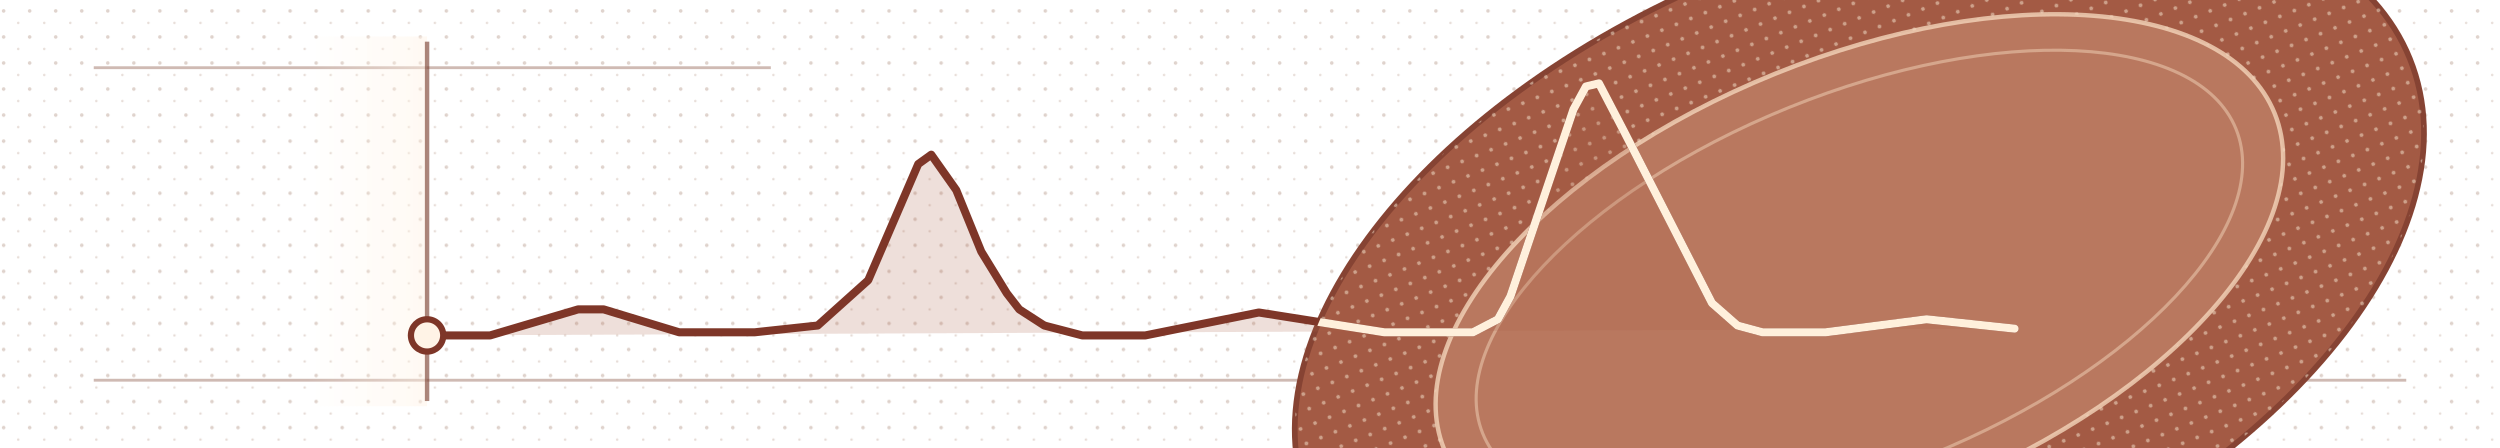
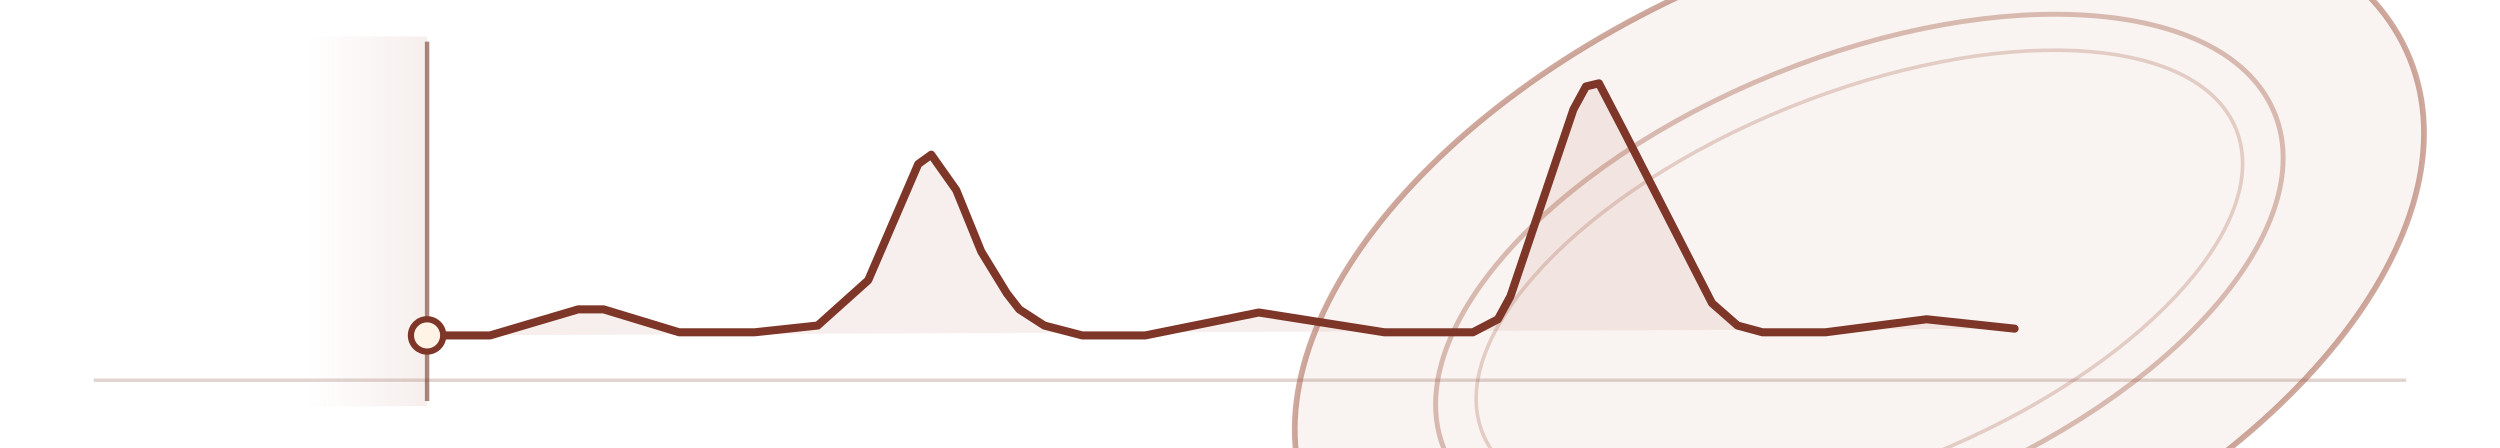
<svg xmlns="http://www.w3.org/2000/svg" width="480" height="86" viewBox="0 0 480 86">
  <defs>
-     <pattern id="sensing-paper-dots" width="5" height="5" patternUnits="userSpaceOnUse">
-       <circle cx="0.7" cy="2.1" r="0.35" fill="#85533a" opacity=".25" />
-       <circle cx="3.5" cy="4.4" r="0.25" fill="#85533a" opacity=".18" />
-     </pattern>
-     <pattern id="sensing-ink-dots" width="3" height="3" patternUnits="userSpaceOnUse">
-       <circle cx="0.9" cy="1.1" r=".38" fill="#f6e7d2" opacity=".48" />
-     </pattern>
    <ellipse id="sensing-rim" cx="291" cy="54" rx="114" ry="64" transform="rotate(-22 291 54)" />
-     <clipPath id="sensing-plate">
-       <ellipse cx="291" cy="54" rx="114" ry="64" transform="rotate(-22 291 54)" />
-     </clipPath>
    <path id="sensing-trace" data-plate-signal="" d="M16 64.4 L28.1 64.4 L45 59.4 L49.9 59.4 L64.4 63.8 L78.9 63.8 L91 62.5 L100.7 53.8 L110.3 31.5 L112.8 29.7 L117.6 36.5 L122.4 48.3 L127.3 56.3 L129.7 59.4 L134.5 62.5 L141.8 64.4 L153.9 64.4 L175.7 60 L199.8 63.8 L216.8 63.8 L221.6 61.3 L224 56.9 L236.1 21 L238.5 16.6 L241 16 L245.8 25.2 L262.7 58.2 L267.6 62.5 L272.4 63.8 L284.5 63.8 L303.9 61.3 L320.8 63.1" />
    <linearGradient id="sensing-readout-wash">
-       <stop offset="0" stop-color="#fff3e6" stop-opacity="0" />
-       <stop offset="1" stop-color="#fff3e6" stop-opacity=".48" />
+       <stop offset="0" stop-color="#a35a44" stop-opacity="0" />
+       <stop offset="1" stop-color="#a35a44" stop-opacity=".1" />
    </linearGradient>
  </defs>
-   <rect width="480" height="86" fill="url(#sensing-paper-dots)" />
-   <path d="M18 13H148 M18 73H462" fill="none" stroke="#875342" stroke-width=".55" opacity=".4" />
+   <path d="M18 73H462" fill="none" stroke="#875342" stroke-width=".65" opacity=".25" />
  <g transform="translate(66 0)">
-     <use href="#sensing-rim" fill="#a35a44" stroke="#864333" stroke-width="1.1" />
-     <use href="#sensing-rim" fill="url(#sensing-ink-dots)" />
-     <ellipse cx="291" cy="54" rx="86" ry="43" transform="rotate(-22 291 54)" fill="#b9785f" stroke="#f4d7bc" stroke-width=".85" stroke-opacity=".78" />
-     <ellipse cx="291" cy="54" rx="78" ry="36" transform="rotate(-22 291 54)" fill="none" stroke="#f4d7bc" stroke-width=".6" stroke-opacity=".48" />
-     <use href="#sensing-trace" fill="#ad6148" fill-opacity=".2" />
+     <use href="#sensing-rim" fill="#a35a44" fill-opacity=".07" stroke="#a35a44" stroke-width="1.1" stroke-opacity=".52" />
+     <ellipse cx="291" cy="54" rx="86" ry="43" transform="rotate(-22 291 54)" fill="none" stroke="#a35a44" stroke-width=".95" stroke-opacity=".38" />
+     <ellipse cx="291" cy="54" rx="78" ry="36" transform="rotate(-22 291 54)" fill="none" stroke="#a35a44" stroke-width=".7" stroke-opacity=".26" />
+     <use href="#sensing-trace" fill="#ad6148" fill-opacity=".1" />
    <use href="#sensing-trace" fill="none" stroke="#7e3628" stroke-width="1.55" stroke-linecap="round" stroke-linejoin="round" />
-     <g clip-path="url(#sensing-plate)">
-       <use href="#sensing-trace" fill="none" stroke="#fff0dc" stroke-width="1.55" stroke-linecap="round" stroke-linejoin="round" />
-     </g>
    <circle cx="16" cy="64.4" r="1.55" fill="#7e3628" />
    <g class="research-plate-readout" data-plate-readout="" transform="translate(16 0)">
      <rect x="-23" y="7" width="23" height="71" fill="url(#sensing-readout-wash)" />
      <path d="M0 8V77" stroke="#773c2d" stroke-width=".85" opacity=".62" />
      <circle data-plate-point="" cy="64.4" r="3.1" fill="#fff3e6" stroke="#7e3628" stroke-width="1.2" />
    </g>
  </g>
</svg>
